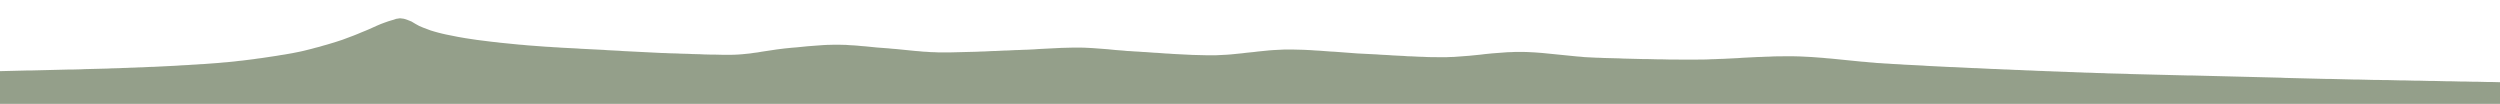
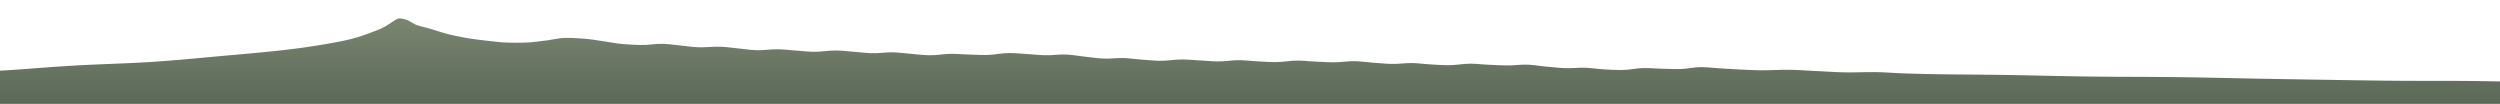
- <svg xmlns="http://www.w3.org/2000/svg" viewBox="0 0 2600 108" width="2600" height="108" preserveAspectRatio="xMinYMin meet">
-   <path fill="#949f8a" d="M0,108 L0,74.0 L4,73.9 L8,73.8 L12,73.7 L16,73.6 L20,73.5 L24,73.4 L28,73.3 L32,73.3 L36,73.2 L40,73.1 L44,73.0 L48,72.9 L52,72.8 L56,72.7 L60,72.6 L64,72.5 L68,72.4 L72,72.3 L76,72.3 L80,72.2 L84,72.1 L88,71.9 L92,71.8 L96,71.7 L100,71.6 L104,71.5 L108,71.4 L112,71.3 L116,71.1 L120,71.0 L124,70.9 L128,70.7 L132,70.6 L136,70.4 L140,70.3 L144,70.1 L148,70.0 L152,69.8 L156,69.6 L160,69.5 L164,69.3 L168,69.1 L172,68.9 L176,68.7 L180,68.5 L184,68.3 L188,68.0 L192,67.8 L196,67.6 L200,67.3 L204,67.1 L208,66.8 L212,66.6 L216,66.3 L220,66.0 L224,65.7 L228,65.4 L232,65.0 L236,64.7 L240,64.3 L244,63.9 L248,63.4 L252,63.0 L256,62.5 L260,62.0 L264,61.5 L268,60.9 L272,60.4 L276,59.8 L280,59.2 L284,58.6 L288,58.0 L292,57.3 L296,56.7 L300,56.0 L304,55.3 L308,54.5 L312,53.7 L316,52.8 L320,51.8 L324,50.8 L328,49.7 L332,48.7 L336,47.5 L340,46.4 L344,45.2 L348,44.0 L352,42.7 L356,41.4 L360,39.9 L364,38.4 L368,36.9 L372,35.3 L376,33.6 L380,32.0 L384,30.3 L388,28.5 L392,26.7 L396,25.0 L400,23.5 L404,22.1 L408,20.9 L412,19.6 L416,19.0 L420,19.5 L424,20.8 L428,22.4 L432,24.8 L436,27.0 L440,28.7 L444,30.2 L448,31.7 L452,32.9 L456,34.0 L460,35.0 L464,35.9 L468,36.7 L472,37.5 L476,38.3 L480,39.0 L484,39.7 L488,40.3 L492,40.9 L496,41.5 L500,42.0 L504,42.5 L508,43.0 L512,43.5 L516,43.9 L520,44.4 L524,44.8 L528,45.2 L532,45.6 L536,46.0 L540,46.4 L544,46.7 L548,47.1 L552,47.4 L556,47.7 L560,48.0 L564,48.3 L568,48.6 L572,48.8 L576,49.1 L580,49.3 L584,49.6 L588,49.8 L592,50.0 L596,50.2 L600,50.4 L604,50.7 L608,50.9 L612,51.1 L616,51.3 L620,51.5 L624,51.7 L628,51.9 L632,52.2 L636,52.4 L640,52.6 L644,52.8 L648,53.1 L652,53.3 L656,53.5 L660,53.7 L664,53.9 L668,54.1 L672,54.3 L676,54.5 L680,54.7 L684,54.9 L688,55.1 L692,55.2 L696,55.4 L700,55.5 L704,55.6 L708,55.8 L712,55.9 L716,56.0 L720,56.2 L724,56.3 L728,56.4 L732,56.6 L736,56.7 L740,56.8 L744,56.8 L748,56.9 L752,57.0 L756,57.0 L760,57.0 L764,56.9 L768,56.7 L772,56.4 L776,56.0 L780,55.6 L784,55.0 L788,54.5 L792,53.8 L796,53.2 L800,52.6 L804,52.0 L808,51.4 L812,50.9 L816,50.4 L820,50.0 L824,49.6 L828,49.3 L832,48.9 L836,48.5 L840,48.1 L844,47.8 L848,47.5 L852,47.2 L856,46.9 L860,46.7 L864,46.6 L868,46.5 L872,46.5 L876,46.6 L880,46.7 L884,47.0 L888,47.2 L892,47.5 L896,47.9 L900,48.2 L904,48.6 L908,49.0 L912,49.4 L916,49.7 L920,50.0 L924,50.3 L928,50.7 L932,51.0 L936,51.4 L940,51.8 L944,52.2 L948,52.6 L952,53.0 L956,53.3 L960,53.7 L964,53.9 L968,54.2 L972,54.3 L976,54.5 L980,54.5 L984,54.5 L988,54.5 L992,54.4 L996,54.3 L1000,54.2 L1004,54.1 L1008,54.0 L1012,53.9 L1016,53.8 L1020,53.6 L1024,53.5 L1028,53.3 L1032,53.1 L1036,53.0 L1040,52.8 L1044,52.6 L1048,52.5 L1052,52.3 L1056,52.1 L1060,52.0 L1064,51.8 L1068,51.7 L1072,51.5 L1076,51.3 L1080,51.0 L1084,50.8 L1088,50.6 L1092,50.4 L1096,50.2 L1100,50.0 L1104,49.8 L1108,49.7 L1112,49.6 L1116,49.5 L1120,49.5 L1124,49.5 L1128,49.6 L1132,49.8 L1136,50.0 L1140,50.3 L1144,50.6 L1148,50.9 L1152,51.2 L1156,51.6 L1160,52.0 L1164,52.3 L1168,52.6 L1172,53.0 L1176,53.2 L1180,53.5 L1184,53.7 L1188,54.0 L1192,54.2 L1196,54.5 L1200,54.8 L1204,55.0 L1208,55.3 L1212,55.6 L1216,55.8 L1220,56.1 L1224,56.3 L1228,56.5 L1232,56.7 L1236,56.9 L1240,57.1 L1244,57.2 L1248,57.3 L1252,57.4 L1256,57.5 L1260,57.5 L1264,57.5 L1268,57.3 L1272,57.1 L1276,56.9 L1280,56.6 L1284,56.2 L1288,55.8 L1292,55.4 L1296,54.9 L1300,54.5 L1304,54.1 L1308,53.6 L1312,53.2 L1316,52.8 L1320,52.4 L1324,52.1 L1328,51.9 L1332,51.7 L1336,51.5 L1340,51.5 L1344,51.5 L1348,51.6 L1352,51.7 L1356,51.8 L1360,52.0 L1364,52.2 L1368,52.5 L1372,52.7 L1376,53.0 L1380,53.3 L1384,53.6 L1388,53.8 L1392,54.1 L1396,54.4 L1400,54.7 L1404,55.0 L1408,55.3 L1412,55.6 L1416,55.8 L1420,56.0 L1424,56.2 L1428,56.4 L1432,56.6 L1436,56.9 L1440,57.1 L1444,57.3 L1448,57.6 L1452,57.8 L1456,58.0 L1460,58.2 L1464,58.5 L1468,58.6 L1472,58.8 L1476,59.0 L1480,59.1 L1484,59.3 L1488,59.4 L1492,59.4 L1496,59.5 L1500,59.5 L1504,59.5 L1508,59.3 L1512,59.2 L1516,58.9 L1520,58.6 L1524,58.3 L1528,58.0 L1532,57.6 L1536,57.2 L1540,56.8 L1544,56.3 L1548,55.9 L1552,55.5 L1556,55.2 L1560,54.9 L1564,54.6 L1568,54.3 L1572,54.2 L1576,54.0 L1580,54.0 L1584,54.0 L1588,54.1 L1592,54.3 L1596,54.5 L1600,54.8 L1604,55.1 L1608,55.5 L1612,55.9 L1616,56.3 L1620,56.7 L1624,57.1 L1628,57.5 L1632,57.9 L1636,58.3 L1640,58.7 L1644,59.0 L1648,59.4 L1652,59.6 L1656,59.8 L1660,60.0 L1664,60.1 L1668,60.3 L1672,60.4 L1676,60.5 L1680,60.6 L1684,60.7 L1688,60.9 L1692,61.0 L1696,61.1 L1700,61.2 L1704,61.3 L1708,61.4 L1712,61.4 L1716,61.5 L1720,61.6 L1724,61.7 L1728,61.7 L1732,61.8 L1736,61.9 L1740,61.9 L1744,61.9 L1748,62.0 L1752,62.0 L1756,62.0 L1760,62.0 L1764,62.0 L1768,61.9 L1772,61.9 L1776,61.8 L1780,61.6 L1784,61.5 L1788,61.3 L1792,61.2 L1796,61.0 L1800,60.8 L1804,60.6 L1808,60.4 L1812,60.1 L1816,59.9 L1820,59.7 L1824,59.5 L1828,59.3 L1832,59.2 L1836,59.0 L1840,58.9 L1844,58.7 L1848,58.6 L1852,58.6 L1856,58.5 L1860,58.5 L1864,58.5 L1868,58.6 L1872,58.7 L1876,58.9 L1880,59.1 L1884,59.3 L1888,59.6 L1892,59.9 L1896,60.2 L1900,60.6 L1904,60.9 L1908,61.3 L1912,61.7 L1916,62.1 L1920,62.5 L1924,62.9 L1928,63.3 L1932,63.7 L1936,64.1 L1940,64.4 L1944,64.8 L1948,65.1 L1952,65.5 L1956,65.7 L1960,66.0 L1964,66.2 L1968,66.5 L1972,66.7 L1976,66.9 L1980,67.2 L1984,67.4 L1988,67.6 L1992,67.8 L1996,68.0 L2000,68.2 L2004,68.5 L2008,68.7 L2012,68.9 L2016,69.1 L2020,69.3 L2024,69.5 L2028,69.7 L2032,69.8 L2036,70.0 L2040,70.2 L2044,70.4 L2048,70.6 L2052,70.8 L2056,70.9 L2060,71.1 L2064,71.3 L2068,71.5 L2072,71.7 L2076,71.8 L2080,72.0 L2084,72.2 L2088,72.3 L2092,72.5 L2096,72.7 L2100,72.8 L2104,73.0 L2108,73.2 L2112,73.3 L2116,73.5 L2120,73.7 L2124,73.8 L2128,74.0 L2132,74.1 L2136,74.3 L2140,74.4 L2144,74.6 L2148,74.7 L2152,74.9 L2156,75.0 L2160,75.2 L2164,75.3 L2168,75.5 L2172,75.6 L2176,75.7 L2180,75.9 L2184,76.0 L2188,76.1 L2192,76.3 L2196,76.4 L2200,76.5 L2204,76.6 L2208,76.7 L2212,76.8 L2216,77.0 L2220,77.1 L2224,77.2 L2228,77.3 L2232,77.4 L2236,77.5 L2240,77.6 L2244,77.7 L2248,77.8 L2252,77.9 L2256,78.0 L2260,78.1 L2264,78.2 L2268,78.3 L2272,78.4 L2276,78.5 L2280,78.5 L2284,78.6 L2288,78.7 L2292,78.8 L2296,78.9 L2300,79.0 L2304,79.1 L2308,79.2 L2312,79.3 L2316,79.4 L2320,79.5 L2324,79.6 L2328,79.7 L2332,79.8 L2336,79.9 L2340,80.0 L2344,80.1 L2348,80.2 L2352,80.3 L2356,80.4 L2360,80.5 L2364,80.6 L2368,80.7 L2372,80.8 L2376,81.0 L2380,81.1 L2384,81.2 L2388,81.3 L2392,81.4 L2396,81.5 L2400,81.6 L2404,81.7 L2408,81.8 L2412,81.9 L2416,82.0 L2420,82.1 L2424,82.1 L2428,82.2 L2432,82.3 L2436,82.4 L2440,82.5 L2444,82.6 L2448,82.7 L2452,82.7 L2456,82.8 L2460,82.9 L2464,83.0 L2468,83.1 L2472,83.1 L2476,83.2 L2480,83.3 L2484,83.3 L2488,83.4 L2492,83.5 L2496,83.6 L2500,83.6 L2504,83.7 L2508,83.8 L2512,83.9 L2516,83.9 L2520,84.0 L2524,84.1 L2528,84.2 L2532,84.2 L2536,84.3 L2540,84.4 L2544,84.5 L2548,84.5 L2552,84.6 L2556,84.7 L2560,84.8 L2564,84.8 L2568,84.9 L2572,85.0 L2576,85.0 L2580,85.1 L2584,85.2 L2588,85.3 L2592,85.3 L2596,85.4 L2600,85.5 L2600,108 Z" />
+ <svg xmlns="http://www.w3.org/2000/svg" viewBox="0 0 2600 108" width="2600" height="108" preserveAspectRatio="none">
+   <defs>
+     <linearGradient id="ridge" x1="0" y1="0" x2="0" y2="1">
+       <stop offset="0%" stop-color="#7a8670" />
+       <stop offset="100%" stop-color="#5c6858" />
+     </linearGradient>
+   </defs>
+   <path fill="url(#ridge)" d="M0,108.0 L0,73.50 C1.00,73.44 4.00,73.27 6.00,73.15 C8.00,73.03 10.00,72.90 12.00,72.77 C14.00,72.63 16.00,72.50 18.00,72.36 C20.00,72.22 22.00,72.07 24.00,71.93 C26.00,71.78 28.00,71.63 30.00,71.48 C32.00,71.34 34.00,71.19 36.00,71.04 C38.00,70.89 40.00,70.73 42.00,70.59 C44.00,70.44 46.00,70.29 48.00,70.14 C50.00,70.00 52.00,69.85 54.00,69.71 C56.00,69.57 58.00,69.43 60.00,69.29 C62.00,69.16 64.00,69.02 66.00,68.89 C68.00,68.76 70.00,68.64 72.00,68.52 C74.00,68.39 76.00,68.27 78.00,68.16 C80.00,68.05 82.00,67.93 84.00,67.83 C86.00,67.72 88.00,67.62 90.00,67.52 C92.00,67.43 94.00,67.34 96.00,67.24 C98.00,67.15 100.00,67.07 102.00,66.98 C104.00,66.90 106.00,66.82 108.00,66.74 C110.00,66.65 112.00,66.57 114.00,66.49 C116.00,66.41 118.00,66.33 120.00,66.25 C122.00,66.17 124.00,66.09 126.00,66.01 C128.00,65.92 130.00,65.84 132.00,65.75 C134.00,65.66 136.00,65.57 138.00,65.47 C140.00,65.37 142.00,65.27 144.00,65.17 C146.00,65.06 148.00,64.96 150.00,64.84 C152.00,64.73 154.00,64.61 156.00,64.49 C158.00,64.36 160.00,64.23 162.00,64.10 C164.00,63.96 166.00,63.82 168.00,63.67 C170.00,63.53 172.00,63.38 174.00,63.22 C176.00,63.07 178.00,62.91 180.00,62.75 C182.00,62.58 184.00,62.42 186.00,62.25 C188.00,62.08 190.00,61.90 192.00,61.73 C194.00,61.55 196.00,61.37 198.00,61.19 C200.00,61.02 202.00,60.83 204.00,60.65 C206.00,60.47 208.00,60.28 210.00,60.10 C212.00,59.92 214.00,59.73 216.00,59.55 C218.00,59.36 220.00,59.18 222.00,58.99 C224.00,58.81 226.00,58.63 228.00,58.44 C230.00,58.26 232.00,58.08 234.00,57.90 C236.00,57.72 238.00,57.54 240.00,57.36 C242.00,57.18 244.00,57.00 246.00,56.83 C248.00,56.65 250.00,56.47 252.00,56.29 C254.00,56.12 256.00,55.94 258.00,55.76 C260.00,55.58 262.00,55.40 264.00,55.22 C266.00,55.03 268.00,54.85 270.00,54.66 C272.00,54.47 274.00,54.28 276.00,54.08 C278.00,53.89 280.00,53.69 282.00,53.48 C284.00,53.27 286.00,53.06 288.00,52.85 C290.00,52.63 292.00,52.41 294.00,52.18 C296.00,51.95 298.00,51.72 300.00,51.48 C302.00,51.24 304.00,51.01 306.00,50.75 C308.00,50.50 310.00,50.24 312.00,49.97 C314.00,49.70 316.00,49.42 318.00,49.13 C320.00,48.84 322.00,48.55 324.00,48.24 C326.00,47.93 328.00,47.62 330.00,47.30 C332.00,46.98 334.00,46.65 336.00,46.31 C338.00,45.97 340.00,45.63 342.00,45.28 C344.00,44.93 346.00,44.57 348.00,44.20 C350.00,43.82 352.00,43.44 354.00,43.04 C356.00,42.63 358.00,42.21 360.00,41.76 C362.00,41.32 364.00,40.86 366.00,40.35 C368.00,39.84 370.00,39.31 372.00,38.71 C374.00,38.10 376.00,37.41 378.00,36.72 C380.00,36.02 382.00,35.26 384.00,34.51 C386.00,33.77 388.00,33.01 390.00,32.24 C392.00,31.47 394.00,30.80 396.00,29.87 C398.00,28.94 400.00,27.84 402.00,26.66 C404.00,25.48 406.00,24.01 408.00,22.80 C410.00,21.59 412.00,19.90 414.00,19.39 C416.00,18.88 418.00,19.29 420.00,19.74 C422.00,20.18 424.00,21.12 426.00,22.08 C428.00,23.04 430.00,24.61 432.00,25.50 C434.00,26.39 436.00,26.85 438.00,27.43 C440.00,28.01 442.00,28.42 444.00,28.96 C446.00,29.50 448.00,30.07 450.00,30.68 C452.00,31.28 454.00,31.94 456.00,32.57 C458.00,33.19 460.00,33.84 462.00,34.42 C464.00,35.00 466.00,35.54 468.00,36.04 C470.00,36.53 472.00,36.96 474.00,37.38 C476.00,37.81 478.00,38.20 480.00,38.58 C482.00,38.95 484.00,39.30 486.00,39.63 C488.00,39.96 490.00,40.28 492.00,40.56 C494.00,40.85 496.00,41.11 498.00,41.36 C500.00,41.61 502.00,41.84 504.00,42.07 C506.00,42.30 508.00,42.51 510.00,42.73 C512.00,42.96 514.00,43.21 516.00,43.42 C518.00,43.63 520.00,43.85 522.00,44.00 C524.00,44.15 526.00,44.24 528.00,44.31 C530.00,44.38 532.00,44.39 534.00,44.41 C536.00,44.42 538.00,44.43 540.00,44.41 C542.00,44.39 544.00,44.37 546.00,44.29 C548.00,44.22 550.00,44.12 552.00,43.96 C554.00,43.80 556.00,43.57 558.00,43.34 C560.00,43.12 562.00,42.84 564.00,42.59 C566.00,42.35 568.00,42.14 570.00,41.85 C572.00,41.55 574.00,41.16 576.00,40.83 C578.00,40.50 580.00,40.09 582.00,39.85 C584.00,39.60 586.00,39.45 588.00,39.39 C590.00,39.32 592.00,39.41 594.00,39.47 C596.00,39.52 598.00,39.62 600.00,39.73 C602.00,39.84 604.00,39.96 606.00,40.11 C608.00,40.26 610.00,40.40 612.00,40.62 C614.00,40.84 616.00,41.14 618.00,41.43 C620.00,41.72 622.00,42.06 624.00,42.37 C626.00,42.67 628.00,42.95 630.00,43.26 C632.00,43.58 634.00,43.93 636.00,44.25 C638.00,44.57 640.00,44.92 642.00,45.18 C644.00,45.45 646.00,45.66 648.00,45.84 C650.00,46.01 652.00,46.12 654.00,46.25 C656.00,46.37 658.00,46.49 660.00,46.58 C662.00,46.67 664.00,46.76 666.00,46.78 C668.00,46.80 670.00,46.80 672.00,46.70 C674.00,46.60 676.00,46.36 678.00,46.19 C680.00,46.01 682.00,45.77 684.00,45.66 C686.00,45.56 688.00,45.51 690.00,45.57 C692.00,45.63 694.00,45.82 696.00,46.01 C698.00,46.20 700.00,46.48 702.00,46.70 C704.00,46.93 706.00,47.14 708.00,47.36 C710.00,47.58 712.00,47.79 714.00,48.02 C716.00,48.25 718.00,48.53 720.00,48.72 C722.00,48.91 724.00,49.09 726.00,49.16 C728.00,49.23 730.00,49.19 732.00,49.14 C734.00,49.09 736.00,48.95 738.00,48.86 C740.00,48.77 742.00,48.64 744.00,48.59 C746.00,48.55 748.00,48.52 750.00,48.60 C752.00,48.67 754.00,48.85 756.00,49.04 C758.00,49.23 760.00,49.50 762.00,49.72 C764.00,49.95 766.00,50.16 768.00,50.38 C770.00,50.60 772.00,50.82 774.00,51.04 C776.00,51.27 778.00,51.54 780.00,51.73 C782.00,51.92 784.00,52.12 786.00,52.19 C788.00,52.26 790.00,52.23 792.00,52.16 C794.00,52.08 796.00,51.88 798.00,51.74 C800.00,51.60 802.00,51.39 804.00,51.31 C806.00,51.22 808.00,51.19 810.00,51.24 C812.00,51.29 814.00,51.44 816.00,51.58 C818.00,51.73 820.00,51.95 822.00,52.12 C824.00,52.29 826.00,52.45 828.00,52.61 C830.00,52.77 832.00,52.93 834.00,53.09 C836.00,53.25 838.00,53.45 840.00,53.58 C842.00,53.71 844.00,53.84 846.00,53.86 C848.00,53.89 850.00,53.83 852.00,53.71 C854.00,53.60 856.00,53.36 858.00,53.19 C860.00,53.01 862.00,52.77 864.00,52.66 C866.00,52.55 868.00,52.49 870.00,52.52 C872.00,52.55 874.00,52.68 876.00,52.82 C878.00,52.95 880.00,53.16 882.00,53.33 C884.00,53.50 886.00,53.67 888.00,53.84 C890.00,54.01 892.00,54.18 894.00,54.36 C896.00,54.54 898.00,54.76 900.00,54.92 C902.00,55.08 904.00,55.24 906.00,55.30 C908.00,55.36 910.00,55.34 912.00,55.26 C914.00,55.19 916.00,54.99 918.00,54.86 C920.00,54.72 922.00,54.53 924.00,54.46 C926.00,54.39 928.00,54.38 930.00,54.45 C932.00,54.51 934.00,54.69 936.00,54.86 C938.00,55.03 940.00,55.27 942.00,55.46 C944.00,55.66 946.00,55.85 948.00,56.03 C950.00,56.22 952.00,56.40 954.00,56.58 C956.00,56.77 958.00,56.99 960.00,57.13 C962.00,57.28 964.00,57.42 966.00,57.46 C968.00,57.49 970.00,57.43 972.00,57.32 C974.00,57.20 976.00,56.96 978.00,56.77 C980.00,56.58 982.00,56.32 984.00,56.19 C986.00,56.05 988.00,55.96 990.00,55.95 C992.00,55.94 994.00,56.04 996.00,56.12 C998.00,56.21 1000.00,56.36 1002.00,56.46 C1004.00,56.56 1006.00,56.65 1008.00,56.73 C1010.00,56.81 1012.00,56.87 1014.00,56.94 C1016.00,57.01 1018.00,57.11 1020.00,57.15 C1022.00,57.19 1024.00,57.23 1026.00,57.17 C1028.00,57.12 1030.00,57.00 1032.00,56.82 C1034.00,56.65 1036.00,56.35 1038.00,56.11 C1040.00,55.88 1042.00,55.59 1044.00,55.42 C1046.00,55.26 1048.00,55.16 1050.00,55.14 C1052.00,55.13 1054.00,55.23 1056.00,55.33 C1058.00,55.43 1060.00,55.62 1062.00,55.76 C1064.00,55.90 1066.00,56.04 1068.00,56.18 C1070.00,56.32 1072.00,56.46 1074.00,56.61 C1076.00,56.76 1078.00,56.95 1080.00,57.08 C1082.00,57.22 1084.00,57.37 1086.00,57.43 C1088.00,57.48 1090.00,57.49 1092.00,57.42 C1094.00,57.35 1096.00,57.14 1098.00,57.02 C1100.00,56.89 1102.00,56.70 1104.00,56.65 C1106.00,56.61 1108.00,56.64 1110.00,56.75 C1112.00,56.87 1114.00,57.11 1116.00,57.34 C1118.00,57.57 1120.00,57.87 1122.00,58.13 C1124.00,58.39 1126.00,58.64 1128.00,58.89 C1130.00,59.13 1132.00,59.37 1134.00,59.60 C1136.00,59.84 1138.00,60.11 1140.00,60.31 C1142.00,60.52 1144.00,60.73 1146.00,60.84 C1148.00,60.94 1150.00,60.98 1152.00,60.96 C1154.00,60.93 1156.00,60.78 1158.00,60.68 C1160.00,60.59 1162.00,60.42 1164.00,60.38 C1166.00,60.34 1168.00,60.34 1170.00,60.43 C1172.00,60.51 1174.00,60.70 1176.00,60.88 C1178.00,61.06 1180.00,61.31 1182.00,61.50 C1184.00,61.69 1186.00,61.87 1188.00,62.04 C1190.00,62.21 1192.00,62.36 1194.00,62.51 C1196.00,62.67 1198.00,62.85 1200.00,62.96 C1202.00,63.08 1204.00,63.20 1206.00,63.22 C1208.00,63.24 1210.00,63.19 1212.00,63.08 C1214.00,62.97 1216.00,62.73 1218.00,62.55 C1220.00,62.37 1222.00,62.13 1224.00,62.02 C1226.00,61.90 1228.00,61.84 1230.00,61.85 C1232.00,61.86 1234.00,61.97 1236.00,62.07 C1238.00,62.17 1240.00,62.33 1242.00,62.46 C1244.00,62.59 1246.00,62.71 1248.00,62.84 C1250.00,62.97 1252.00,63.09 1254.00,63.22 C1256.00,63.35 1258.00,63.52 1260.00,63.63 C1262.00,63.74 1264.00,63.86 1266.00,63.87 C1268.00,63.89 1270.00,63.84 1272.00,63.73 C1274.00,63.63 1276.00,63.39 1278.00,63.22 C1280.00,63.05 1282.00,62.82 1284.00,62.71 C1286.00,62.61 1288.00,62.55 1290.00,62.58 C1292.00,62.61 1294.00,62.76 1296.00,62.89 C1298.00,63.03 1300.00,63.24 1302.00,63.39 C1304.00,63.55 1306.00,63.69 1308.00,63.81 C1310.00,63.94 1312.00,64.03 1314.00,64.14 C1316.00,64.24 1318.00,64.36 1320.00,64.43 C1322.00,64.51 1324.00,64.58 1326.00,64.57 C1328.00,64.56 1330.00,64.50 1332.00,64.37 C1334.00,64.24 1336.00,63.99 1338.00,63.79 C1340.00,63.60 1342.00,63.34 1344.00,63.21 C1346.00,63.08 1348.00,63.00 1350.00,63.00 C1352.00,63.01 1354.00,63.13 1356.00,63.24 C1358.00,63.36 1360.00,63.54 1362.00,63.68 C1364.00,63.81 1366.00,63.94 1368.00,64.05 C1370.00,64.16 1372.00,64.25 1374.00,64.35 C1376.00,64.45 1378.00,64.57 1380.00,64.64 C1382.00,64.72 1384.00,64.81 1386.00,64.81 C1388.00,64.81 1390.00,64.77 1392.00,64.66 C1394.00,64.55 1396.00,64.33 1398.00,64.17 C1400.00,64.01 1402.00,63.79 1404.00,63.70 C1406.00,63.61 1408.00,63.57 1410.00,63.63 C1412.00,63.68 1414.00,63.86 1416.00,64.02 C1418.00,64.19 1420.00,64.44 1422.00,64.63 C1424.00,64.83 1426.00,65.01 1428.00,65.19 C1430.00,65.36 1432.00,65.51 1434.00,65.66 C1436.00,65.82 1438.00,66.00 1440.00,66.13 C1442.00,66.26 1444.00,66.40 1446.00,66.45 C1448.00,66.50 1450.00,66.50 1452.00,66.44 C1454.00,66.37 1456.00,66.18 1458.00,66.05 C1460.00,65.91 1462.00,65.72 1464.00,65.64 C1466.00,65.57 1468.00,65.54 1470.00,65.60 C1472.00,65.66 1474.00,65.83 1476.00,65.99 C1478.00,66.14 1480.00,66.37 1482.00,66.54 C1484.00,66.71 1486.00,66.87 1488.00,67.00 C1490.00,67.14 1492.00,67.24 1494.00,67.35 C1496.00,67.46 1498.00,67.59 1500.00,67.66 C1502.00,67.74 1504.00,67.82 1506.00,67.81 C1508.00,67.80 1510.00,67.73 1512.00,67.60 C1514.00,67.47 1516.00,67.21 1518.00,67.02 C1520.00,66.82 1522.00,66.56 1524.00,66.43 C1526.00,66.30 1528.00,66.21 1530.00,66.22 C1532.00,66.23 1534.00,66.36 1536.00,66.48 C1538.00,66.60 1540.00,66.80 1542.00,66.94 C1544.00,67.08 1546.00,67.21 1548.00,67.31 C1550.00,67.42 1552.00,67.50 1554.00,67.59 C1556.00,67.68 1558.00,67.78 1560.00,67.86 C1562.00,67.93 1564.00,68.02 1566.00,68.04 C1568.00,68.06 1570.00,68.05 1572.00,67.98 C1574.00,67.90 1576.00,67.71 1578.00,67.58 C1580.00,67.46 1582.00,67.28 1584.00,67.23 C1586.00,67.18 1588.00,67.19 1590.00,67.29 C1592.00,67.39 1594.00,67.62 1596.00,67.84 C1598.00,68.06 1600.00,68.36 1602.00,68.60 C1604.00,68.84 1606.00,69.08 1608.00,69.28 C1610.00,69.49 1612.00,69.67 1614.00,69.85 C1616.00,70.04 1618.00,70.23 1620.00,70.39 C1622.00,70.55 1624.00,70.72 1626.00,70.81 C1628.00,70.90 1630.00,70.96 1632.00,70.94 C1634.00,70.92 1636.00,70.77 1638.00,70.69 C1640.00,70.60 1642.00,70.44 1644.00,70.41 C1646.00,70.37 1648.00,70.38 1650.00,70.48 C1652.00,70.57 1654.00,70.78 1656.00,70.97 C1658.00,71.16 1660.00,71.43 1662.00,71.62 C1664.00,71.81 1666.00,71.98 1668.00,72.12 C1670.00,72.26 1672.00,72.35 1674.00,72.45 C1676.00,72.54 1678.00,72.64 1680.00,72.70 C1682.00,72.76 1684.00,72.82 1686.00,72.79 C1688.00,72.77 1690.00,72.70 1692.00,72.54 C1694.00,72.39 1696.00,72.08 1698.00,71.84 C1700.00,71.60 1702.00,71.27 1704.00,71.09 C1706.00,70.91 1708.00,70.79 1710.00,70.76 C1712.00,70.73 1714.00,70.81 1716.00,70.89 C1718.00,70.96 1720.00,71.11 1722.00,71.20 C1724.00,71.30 1726.00,71.38 1728.00,71.45 C1730.00,71.53 1732.00,71.57 1734.00,71.63 C1736.00,71.69 1738.00,71.77 1740.00,71.80 C1742.00,71.84 1744.00,71.89 1746.00,71.84 C1748.00,71.80 1750.00,71.72 1752.00,71.54 C1754.00,71.36 1756.00,71.02 1758.00,70.77 C1760.00,70.51 1762.00,70.18 1764.00,70.02 C1766.00,69.86 1768.00,69.78 1770.00,69.79 C1772.00,69.80 1774.00,69.94 1776.00,70.06 C1778.00,70.19 1780.00,70.40 1782.00,70.56 C1784.00,70.71 1786.00,70.88 1788.00,71.02 C1790.00,71.16 1792.00,71.27 1794.00,71.40 C1796.00,71.52 1798.00,71.66 1800.00,71.77 C1802.00,71.89 1804.00,72.01 1806.00,72.11 C1808.00,72.21 1810.00,72.30 1812.00,72.39 C1814.00,72.49 1816.00,72.59 1818.00,72.68 C1820.00,72.77 1822.00,72.85 1824.00,72.92 C1826.00,72.98 1828.00,73.04 1830.00,73.06 C1832.00,73.08 1834.00,73.08 1836.00,73.06 C1838.00,73.03 1840.00,72.98 1842.00,72.93 C1844.00,72.89 1846.00,72.82 1848.00,72.77 C1850.00,72.71 1852.00,72.65 1854.00,72.62 C1856.00,72.59 1858.00,72.56 1860.00,72.58 C1862.00,72.59 1864.00,72.63 1866.00,72.69 C1868.00,72.76 1870.00,72.85 1872.00,72.95 C1874.00,73.05 1876.00,73.17 1878.00,73.29 C1880.00,73.40 1882.00,73.53 1884.00,73.64 C1886.00,73.76 1888.00,73.85 1890.00,73.96 C1892.00,74.06 1894.00,74.15 1896.00,74.25 C1898.00,74.35 1900.00,74.47 1902.00,74.57 C1904.00,74.68 1906.00,74.79 1908.00,74.88 C1910.00,74.97 1912.00,75.06 1914.00,75.13 C1916.00,75.19 1918.00,75.24 1920.00,75.26 C1922.00,75.29 1924.00,75.28 1926.00,75.27 C1928.00,75.26 1930.00,75.22 1932.00,75.19 C1934.00,75.16 1936.00,75.11 1938.00,75.08 C1940.00,75.05 1942.00,75.01 1944.00,74.99 C1946.00,74.98 1948.00,74.96 1950.00,74.98 C1952.00,75.01 1954.00,75.06 1956.00,75.12 C1958.00,75.19 1960.00,75.29 1962.00,75.39 C1964.00,75.50 1966.00,75.62 1968.00,75.73 C1970.00,75.84 1972.00,75.96 1974.00,76.06 C1976.00,76.16 1978.00,76.24 1980.00,76.31 C1982.00,76.39 1984.00,76.44 1986.00,76.50 C1988.00,76.56 1990.00,76.62 1992.00,76.68 C1994.00,76.73 1996.00,76.78 1998.00,76.83 C2000.00,76.88 2002.00,76.93 2004.00,76.98 C2006.00,77.02 2008.00,77.07 2010.00,77.11 C2012.00,77.15 2014.00,77.18 2016.00,77.21 C2018.00,77.24 2020.00,77.27 2022.00,77.29 C2024.00,77.32 2026.00,77.34 2028.00,77.36 C2030.00,77.38 2032.00,77.40 2034.00,77.41 C2036.00,77.43 2038.00,77.45 2040.00,77.46 C2042.00,77.48 2044.00,77.50 2046.00,77.51 C2048.00,77.53 2050.00,77.55 2052.00,77.56 C2054.00,77.58 2056.00,77.60 2058.00,77.62 C2060.00,77.64 2062.00,77.66 2064.00,77.69 C2066.00,77.71 2068.00,77.73 2070.00,77.75 C2072.00,77.78 2074.00,77.80 2076.00,77.83 C2078.00,77.85 2080.00,77.88 2082.00,77.91 C2084.00,77.93 2086.00,77.96 2088.00,77.99 C2090.00,78.02 2092.00,78.06 2094.00,78.09 C2096.00,78.12 2098.00,78.16 2100.00,78.20 C2102.00,78.23 2104.00,78.27 2106.00,78.31 C2108.00,78.35 2110.00,78.39 2112.00,78.44 C2114.00,78.48 2116.00,78.52 2118.00,78.56 C2120.00,78.61 2122.00,78.65 2124.00,78.69 C2126.00,78.74 2128.00,78.78 2130.00,78.82 C2132.00,78.86 2134.00,78.91 2136.00,78.95 C2138.00,78.99 2140.00,79.03 2142.00,79.07 C2144.00,79.11 2146.00,79.15 2148.00,79.19 C2150.00,79.22 2152.00,79.26 2154.00,79.29 C2156.00,79.33 2158.00,79.36 2160.00,79.39 C2162.00,79.43 2164.00,79.46 2166.00,79.49 C2168.00,79.52 2170.00,79.54 2172.00,79.57 C2174.00,79.60 2176.00,79.62 2178.00,79.65 C2180.00,79.67 2182.00,79.69 2184.00,79.71 C2186.00,79.73 2188.00,79.75 2190.00,79.76 C2192.00,79.78 2194.00,79.80 2196.00,79.81 C2198.00,79.82 2200.00,79.83 2202.00,79.85 C2204.00,79.86 2206.00,79.87 2208.00,79.88 C2210.00,79.88 2212.00,79.89 2214.00,79.90 C2216.00,79.91 2218.00,79.92 2220.00,79.92 C2222.00,79.93 2224.00,79.94 2226.00,79.95 C2228.00,79.96 2230.00,79.96 2232.00,79.97 C2234.00,79.98 2236.00,79.99 2238.00,80.00 C2240.00,80.02 2242.00,80.03 2244.00,80.04 C2246.00,80.05 2248.00,80.07 2250.00,80.09 C2252.00,80.10 2254.00,80.12 2256.00,80.14 C2258.00,80.16 2260.00,80.18 2262.00,80.20 C2264.00,80.23 2266.00,80.25 2268.00,80.28 C2270.00,80.30 2272.00,80.33 2274.00,80.36 C2276.00,80.39 2278.00,80.42 2280.00,80.45 C2282.00,80.48 2284.00,80.52 2286.00,80.55 C2288.00,80.59 2290.00,80.62 2292.00,80.66 C2294.00,80.70 2296.00,80.73 2298.00,80.77 C2300.00,80.81 2302.00,80.85 2304.00,80.89 C2306.00,80.93 2308.00,80.97 2310.00,81.01 C2312.00,81.05 2314.00,81.09 2316.00,81.13 C2318.00,81.18 2320.00,81.22 2322.00,81.26 C2324.00,81.30 2326.00,81.34 2328.00,81.38 C2330.00,81.42 2332.00,81.47 2334.00,81.51 C2336.00,81.55 2338.00,81.59 2340.00,81.63 C2342.00,81.67 2344.00,81.71 2346.00,81.75 C2348.00,81.78 2350.00,81.82 2352.00,81.86 C2354.00,81.90 2356.00,81.94 2358.00,81.97 C2360.00,82.01 2362.00,82.05 2364.00,82.08 C2366.00,82.12 2368.00,82.15 2370.00,82.19 C2372.00,82.22 2374.00,82.26 2376.00,82.29 C2378.00,82.32 2380.00,82.36 2382.00,82.39 C2384.00,82.42 2386.00,82.46 2388.00,82.49 C2390.00,82.52 2392.00,82.55 2394.00,82.59 C2396.00,82.62 2398.00,82.65 2400.00,82.68 C2402.00,82.72 2404.00,82.75 2406.00,82.78 C2408.00,82.81 2410.00,82.84 2412.00,82.87 C2414.00,82.91 2416.00,82.94 2418.00,82.97 C2420.00,83.00 2422.00,83.03 2424.00,83.06 C2426.00,83.10 2428.00,83.13 2430.00,83.16 C2432.00,83.19 2434.00,83.22 2436.00,83.25 C2438.00,83.28 2440.00,83.31 2442.00,83.34 C2444.00,83.38 2446.00,83.41 2448.00,83.44 C2450.00,83.47 2452.00,83.50 2454.00,83.53 C2456.00,83.56 2458.00,83.58 2460.00,83.61 C2462.00,83.64 2464.00,83.67 2466.00,83.70 C2468.00,83.72 2470.00,83.75 2472.00,83.77 C2474.00,83.80 2476.00,83.82 2478.00,83.84 C2480.00,83.86 2482.00,83.89 2484.00,83.90 C2486.00,83.92 2488.00,83.94 2490.00,83.96 C2492.00,83.97 2494.00,83.99 2496.00,84.00 C2498.00,84.01 2500.00,84.03 2502.00,84.03 C2504.00,84.04 2506.00,84.05 2508.00,84.06 C2510.00,84.06 2512.00,84.07 2514.00,84.07 C2516.00,84.07 2518.00,84.08 2520.00,84.08 C2522.00,84.08 2524.00,84.08 2526.00,84.08 C2528.00,84.08 2530.00,84.08 2532.00,84.08 C2534.00,84.08 2536.00,84.08 2538.00,84.08 C2540.00,84.08 2542.00,84.09 2544.00,84.09 C2546.00,84.09 2548.00,84.10 2550.00,84.10 C2552.00,84.11 2554.00,84.12 2556.00,84.13 C2558.00,84.14 2560.00,84.15 2562.00,84.16 C2564.00,84.18 2566.00,84.19 2568.00,84.21 C2570.00,84.23 2572.00,84.25 2574.00,84.28 C2576.00,84.30 2578.00,84.33 2580.00,84.36 C2582.00,84.39 2584.00,84.42 2586.00,84.45 C2588.00,84.48 2590.00,84.52 2592.00,84.55 C2594.00,84.59 2596.67,84.64 2598.00,84.66 C2599.33,84.68 2599.67,84.68 2600.00,84.68 L2600,108.0 Z" />
</svg>
